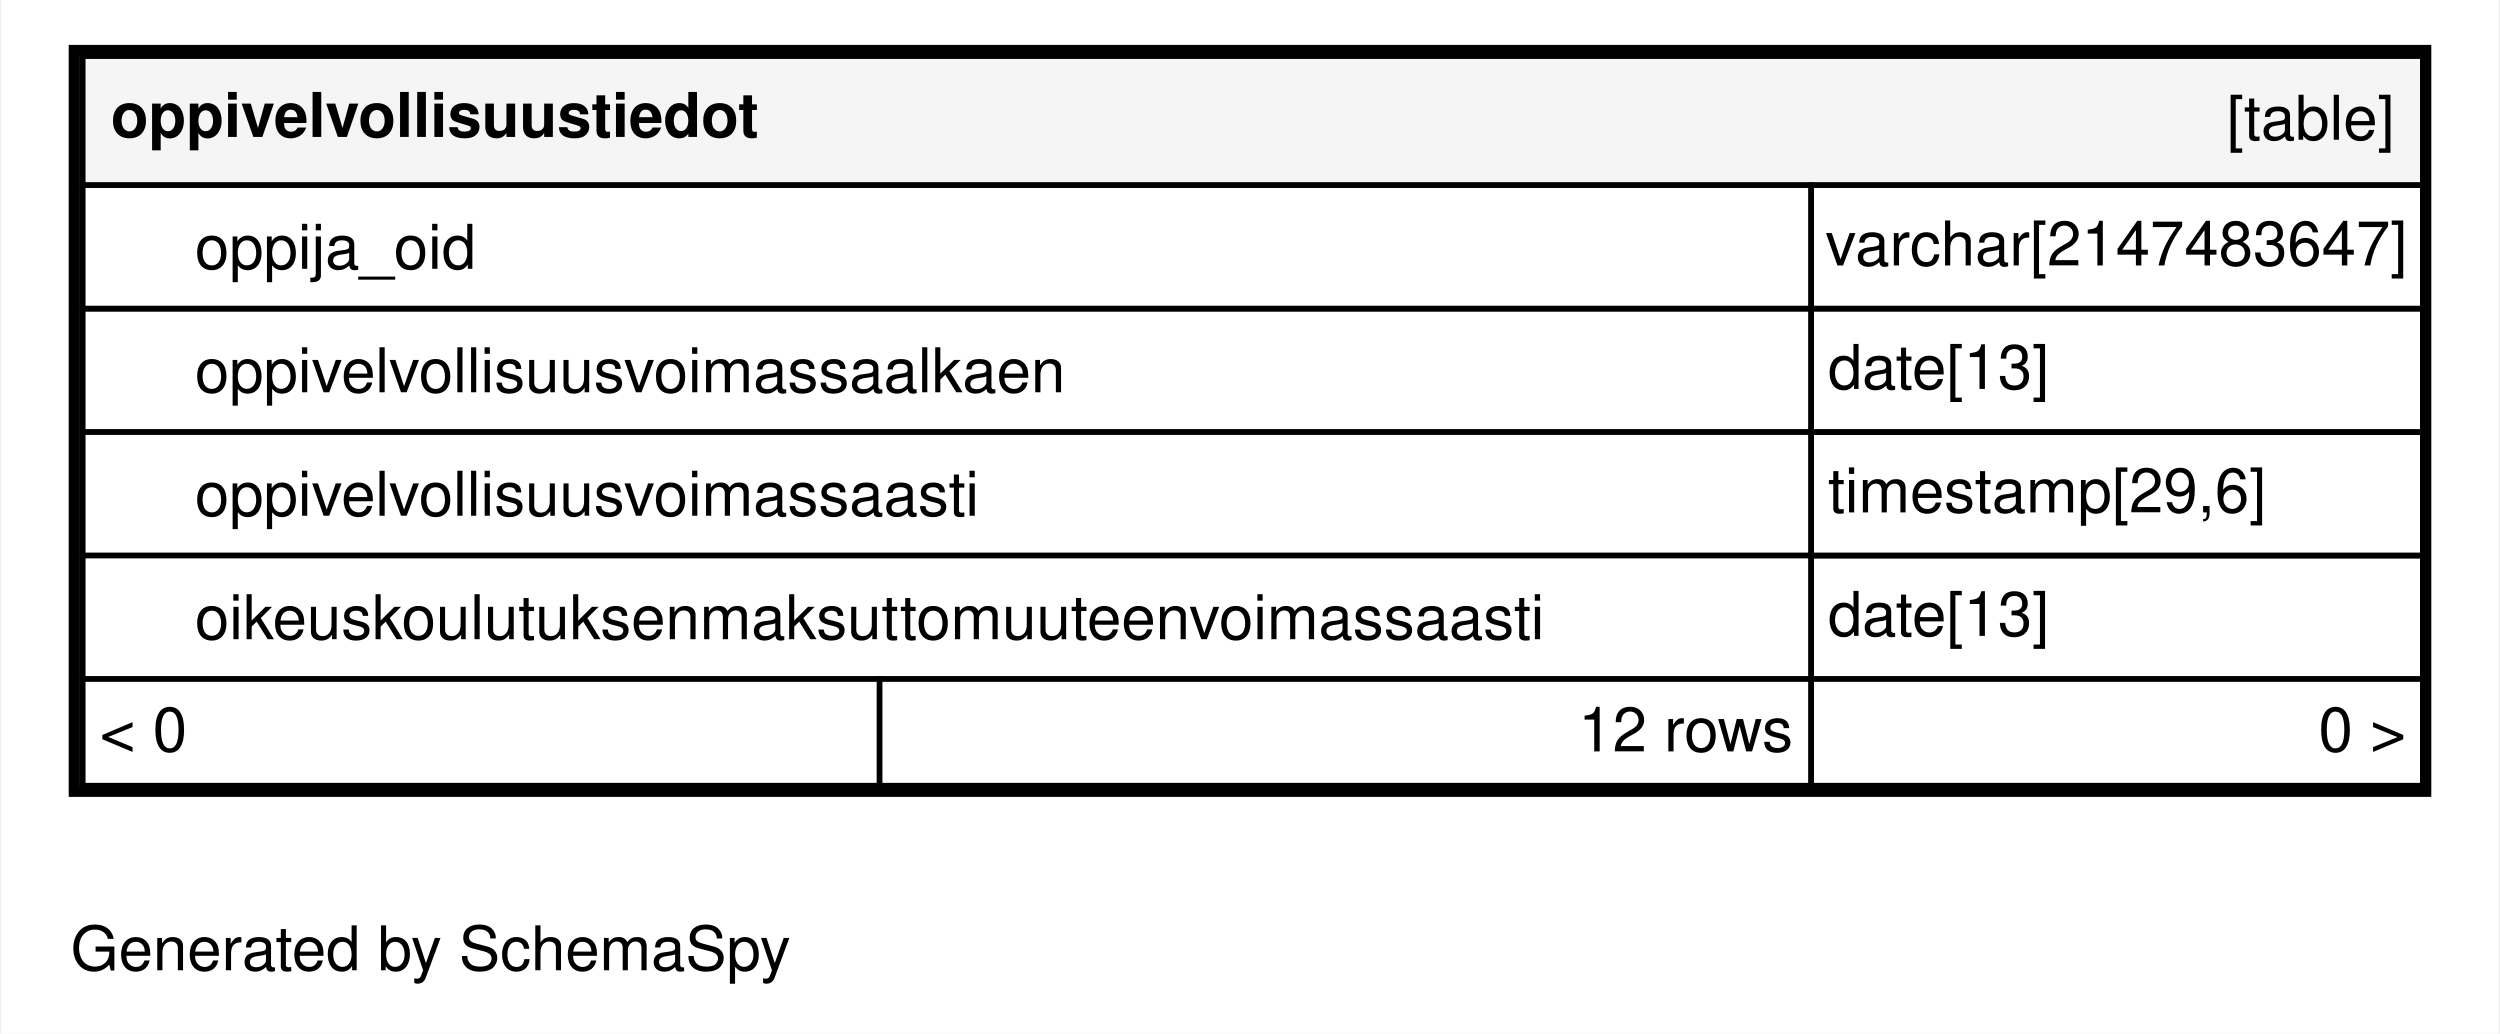
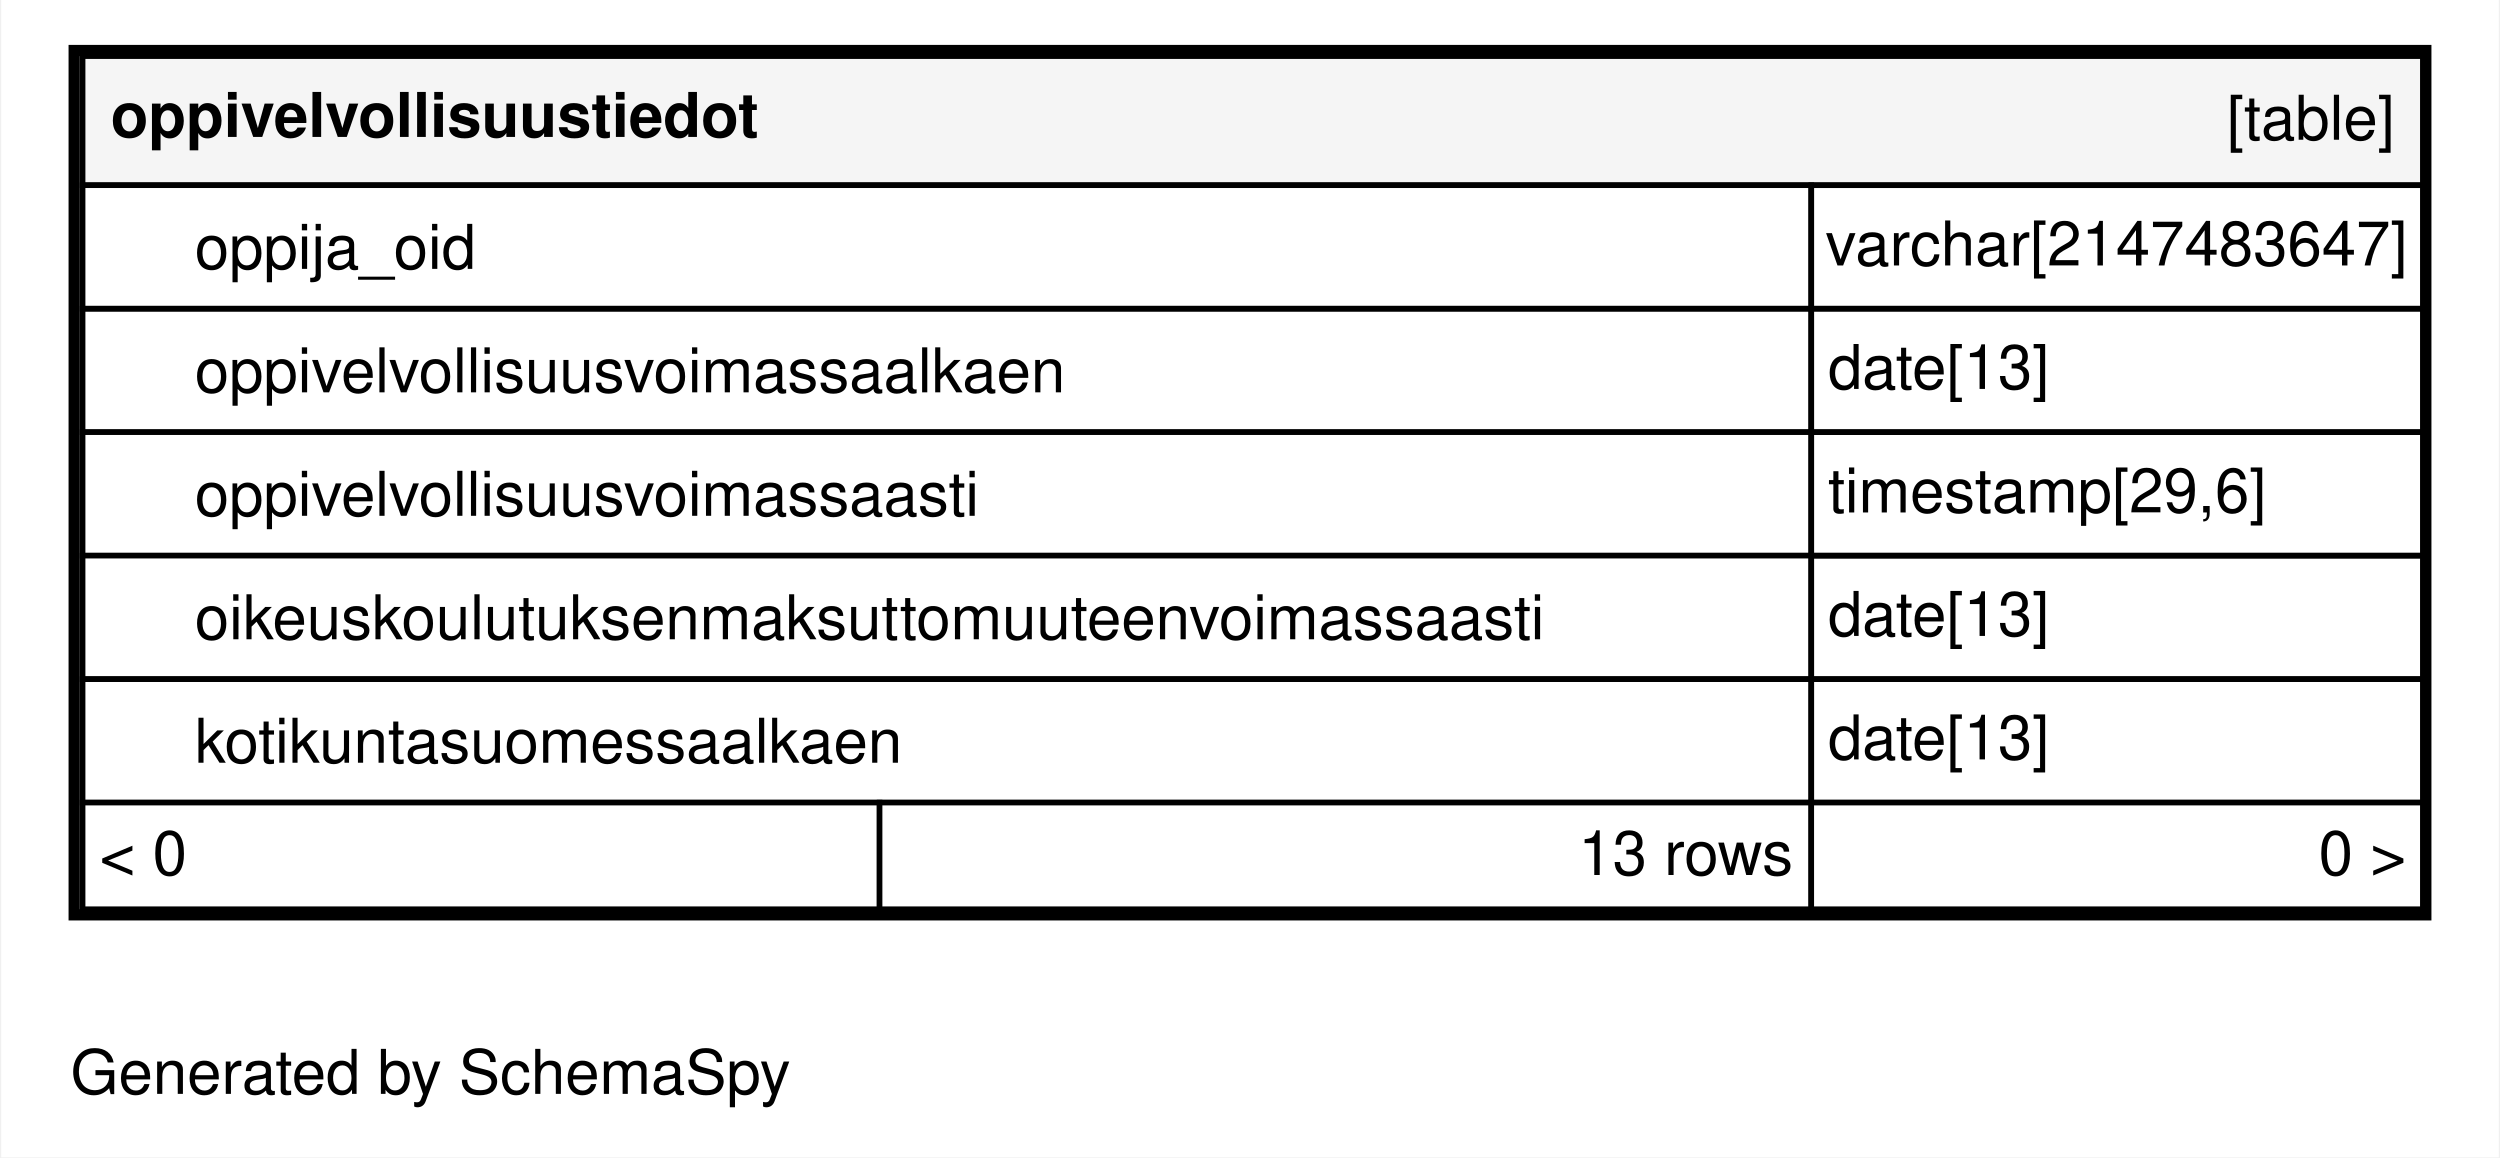
- <svg xmlns="http://www.w3.org/2000/svg" xmlns:xlink="http://www.w3.org/1999/xlink" width="445pt" height="184pt" viewBox="0.00 0.00 445.00 184.20">
-   <g id="graph0" class="graph" transform="scale(1 1) rotate(0) translate(4 180.2)">
-     <polygon fill="#ffffff" stroke="transparent" points="-4,4 -4,-180.2 441,-180.2 441,4 -4,4" />
+ <svg xmlns="http://www.w3.org/2000/svg" xmlns:xlink="http://www.w3.org/1999/xlink" width="445pt" height="206pt" viewBox="0.00 0.00 445.00 206.20">
+   <g id="graph0" class="graph" transform="scale(1 1) rotate(0) translate(4 202.2)">
+     <polygon fill="#ffffff" stroke="transparent" points="-4,4 -4,-202.2 441,-202.2 441,4 -4,4" />
    <text text-anchor="middle" x="72.494" y="-7.3" font-family="Helvetica,sans-Serif" font-size="11.00" fill="#000000">Generated by SchemaSpy</text>
    <g id="node1" class="node">
      <g id="a_node1">
        <a xlink:href="../../tables/oppivelvollisuustiedot.html" xlink:title="oppivelvollisuustiedot" target="_top">
-           <polygon fill="#ffffff" stroke="transparent" points="8,-38.2 8,-172.2 429,-172.2 429,-38.2 8,-38.2" />
-           <polygon fill="#f5f5f5" stroke="transparent" points="10.5,-147.2 10.5,-170.2 427.5,-170.2 427.5,-147.2 10.5,-147.2" />
-           <polygon fill="none" stroke="#000000" points="10.5,-147.2 10.5,-170.2 427.5,-170.2 427.5,-147.2 10.5,-147.2" />
-           <text text-anchor="start" x="15.5" y="-155.8" font-family="Helvetica,sans-Serif" font-weight="bold" font-size="11.00" fill="#000000">oppivelvollisuustiedot</text>
-           <text text-anchor="start" x="392.544" y="-155.3" font-family="Helvetica,sans-Serif" font-size="11.00" fill="#000000">[table]</text>
-           <polygon fill="#ffffff" stroke="transparent" points="10.5,-125.2 10.5,-147.2 318.5,-147.2 318.5,-125.2 10.5,-125.2" />
+           <polygon fill="#ffffff" stroke="transparent" points="8,-38.2 8,-194.2 429,-194.2 429,-38.2 8,-38.2" />
+           <polygon fill="#f5f5f5" stroke="transparent" points="10.5,-169.2 10.5,-192.2 427.5,-192.2 427.5,-169.2 10.5,-169.2" />
+           <polygon fill="none" stroke="#000000" points="10.5,-169.2 10.5,-192.2 427.5,-192.2 427.5,-169.2 10.5,-169.2" />
+           <text text-anchor="start" x="15.5" y="-177.8" font-family="Helvetica,sans-Serif" font-weight="bold" font-size="11.00" fill="#000000">oppivelvollisuustiedot</text>
+           <text text-anchor="start" x="392.544" y="-177.3" font-family="Helvetica,sans-Serif" font-size="11.00" fill="#000000">[table]</text>
+           <polygon fill="#ffffff" stroke="transparent" points="10.5,-147.2 10.5,-169.2 318.5,-169.2 318.5,-147.2 10.5,-147.2" />
+           <polygon fill="none" stroke="#000000" points="10.5,-147.2 10.5,-169.2 318.5,-169.2 318.5,-147.2 10.5,-147.2" />
+           <text text-anchor="start" x="30.5" y="-154.3" font-family="Helvetica,sans-Serif" font-size="11.00" fill="#000000">oppija_oid</text>
+           <polygon fill="none" stroke="#000000" points="318.5,-147.2 318.5,-169.2 427.5,-169.2 427.5,-147.2 318.5,-147.2" />
+           <text text-anchor="start" x="321.034" y="-154.9" font-family="Helvetica,sans-Serif" font-size="11.00" fill="#000000">varchar[2147483647]</text>
          <polygon fill="none" stroke="#000000" points="10.5,-125.2 10.5,-147.2 318.5,-147.2 318.5,-125.2 10.5,-125.2" />
-           <text text-anchor="start" x="30.5" y="-132.3" font-family="Helvetica,sans-Serif" font-size="11.00" fill="#000000">oppija_oid</text>
+           <text text-anchor="start" x="30.5" y="-132.3" font-family="Helvetica,sans-Serif" font-size="11.00" fill="#000000">oppivelvollisuusvoimassaalkaen</text>
          <polygon fill="none" stroke="#000000" points="318.5,-125.2 318.5,-147.2 427.5,-147.2 427.5,-125.2 318.5,-125.2" />
-           <text text-anchor="start" x="321.034" y="-132.9" font-family="Helvetica,sans-Serif" font-size="11.00" fill="#000000">varchar[2147483647]</text>
+           <text text-anchor="start" x="321.5" y="-132.9" font-family="Helvetica,sans-Serif" font-size="11.00" fill="#000000">date[13]</text>
+           <polygon fill="#ffffff" stroke="transparent" points="10.5,-103.2 10.5,-125.2 318.5,-125.2 318.5,-103.2 10.5,-103.2" />
          <polygon fill="none" stroke="#000000" points="10.5,-103.2 10.5,-125.2 318.5,-125.2 318.5,-103.2 10.5,-103.2" />
-           <text text-anchor="start" x="30.5" y="-110.3" font-family="Helvetica,sans-Serif" font-size="11.00" fill="#000000">oppivelvollisuusvoimassaalkaen</text>
+           <text text-anchor="start" x="30.5" y="-110.3" font-family="Helvetica,sans-Serif" font-size="11.00" fill="#000000">oppivelvollisuusvoimassaasti</text>
          <polygon fill="none" stroke="#000000" points="318.5,-103.2 318.5,-125.2 427.5,-125.2 427.5,-103.2 318.5,-103.2" />
-           <text text-anchor="start" x="321.5" y="-110.9" font-family="Helvetica,sans-Serif" font-size="11.00" fill="#000000">date[13]</text>
+           <text text-anchor="start" x="321.5" y="-110.9" font-family="Helvetica,sans-Serif" font-size="11.00" fill="#000000">timestamp[29,6]</text>
          <polygon fill="#ffffff" stroke="transparent" points="10.5,-81.2 10.5,-103.2 318.5,-103.2 318.5,-81.2 10.5,-81.2" />
          <polygon fill="none" stroke="#000000" points="10.5,-81.2 10.5,-103.2 318.5,-103.2 318.5,-81.2 10.5,-81.2" />
-           <text text-anchor="start" x="30.5" y="-88.3" font-family="Helvetica,sans-Serif" font-size="11.00" fill="#000000">oppivelvollisuusvoimassaasti</text>
+           <text text-anchor="start" x="30.5" y="-88.3" font-family="Helvetica,sans-Serif" font-size="11.00" fill="#000000">oikeuskoulutuksenmaksuttomuuteenvoimassaasti</text>
          <polygon fill="none" stroke="#000000" points="318.5,-81.2 318.5,-103.2 427.5,-103.2 427.5,-81.2 318.5,-81.2" />
-           <text text-anchor="start" x="321.5" y="-88.9" font-family="Helvetica,sans-Serif" font-size="11.00" fill="#000000">timestamp[29,6]</text>
-           <polygon fill="#ffffff" stroke="transparent" points="10.5,-59.2 10.5,-81.2 318.5,-81.2 318.5,-59.2 10.5,-59.2" />
+           <text text-anchor="start" x="321.5" y="-88.9" font-family="Helvetica,sans-Serif" font-size="11.00" fill="#000000">date[13]</text>
          <polygon fill="none" stroke="#000000" points="10.5,-59.2 10.5,-81.2 318.5,-81.2 318.5,-59.2 10.5,-59.2" />
-           <text text-anchor="start" x="30.5" y="-66.3" font-family="Helvetica,sans-Serif" font-size="11.00" fill="#000000">oikeuskoulutuksenmaksuttomuuteenvoimassaasti</text>
+           <text text-anchor="start" x="30.5" y="-66.3" font-family="Helvetica,sans-Serif" font-size="11.00" fill="#000000">kotikuntasuomessaalkaen</text>
          <polygon fill="none" stroke="#000000" points="318.5,-59.2 318.5,-81.2 427.5,-81.2 427.5,-59.2 318.5,-59.2" />
          <text text-anchor="start" x="321.5" y="-66.9" font-family="Helvetica,sans-Serif" font-size="11.00" fill="#000000">date[13]</text>
          <polygon fill="#ffffff" stroke="transparent" points="10.5,-40.2 10.5,-59.2 152.5,-59.2 152.5,-40.2 10.5,-40.2" />
          <polygon fill="none" stroke="#000000" points="10.5,-40.2 10.5,-59.2 152.5,-59.2 152.5,-40.2 10.5,-40.2" />
          <text text-anchor="start" x="13.5" y="-46.3" font-family="Helvetica,sans-Serif" font-size="11.00" fill="#000000">&lt; 0</text>
          <polygon fill="#ffffff" stroke="transparent" points="152.5,-40.2 152.5,-59.2 318.5,-59.2 318.5,-40.2 152.5,-40.2" />
          <polygon fill="none" stroke="#000000" points="152.5,-40.2 152.5,-59.2 318.5,-59.2 318.5,-40.2 152.5,-40.2" />
-           <text text-anchor="start" x="276.996" y="-46.3" font-family="Helvetica,sans-Serif" font-size="11.00" fill="#000000">12 rows</text>
+           <text text-anchor="start" x="276.996" y="-46.3" font-family="Helvetica,sans-Serif" font-size="11.00" fill="#000000">13 rows</text>
          <polygon fill="#ffffff" stroke="transparent" points="318.5,-40.2 318.5,-59.2 427.5,-59.2 427.5,-40.2 318.5,-40.2" />
          <polygon fill="none" stroke="#000000" points="318.5,-40.2 318.5,-59.2 427.5,-59.2 427.5,-40.2 318.5,-40.2" />
          <text text-anchor="start" x="408.905" y="-46.3" font-family="Helvetica,sans-Serif" font-size="11.00" fill="#000000">0 &gt;</text>
-           <polygon fill="none" stroke="#000000" stroke-width="2" points="9,-39.2 9,-171.2 428,-171.2 428,-39.2 9,-39.2" />
+           <polygon fill="none" stroke="#000000" stroke-width="2" points="9,-39.2 9,-193.2 428,-193.2 428,-39.2 9,-39.2" />
        </a>
      </g>
    </g>
  </g>
</svg>
